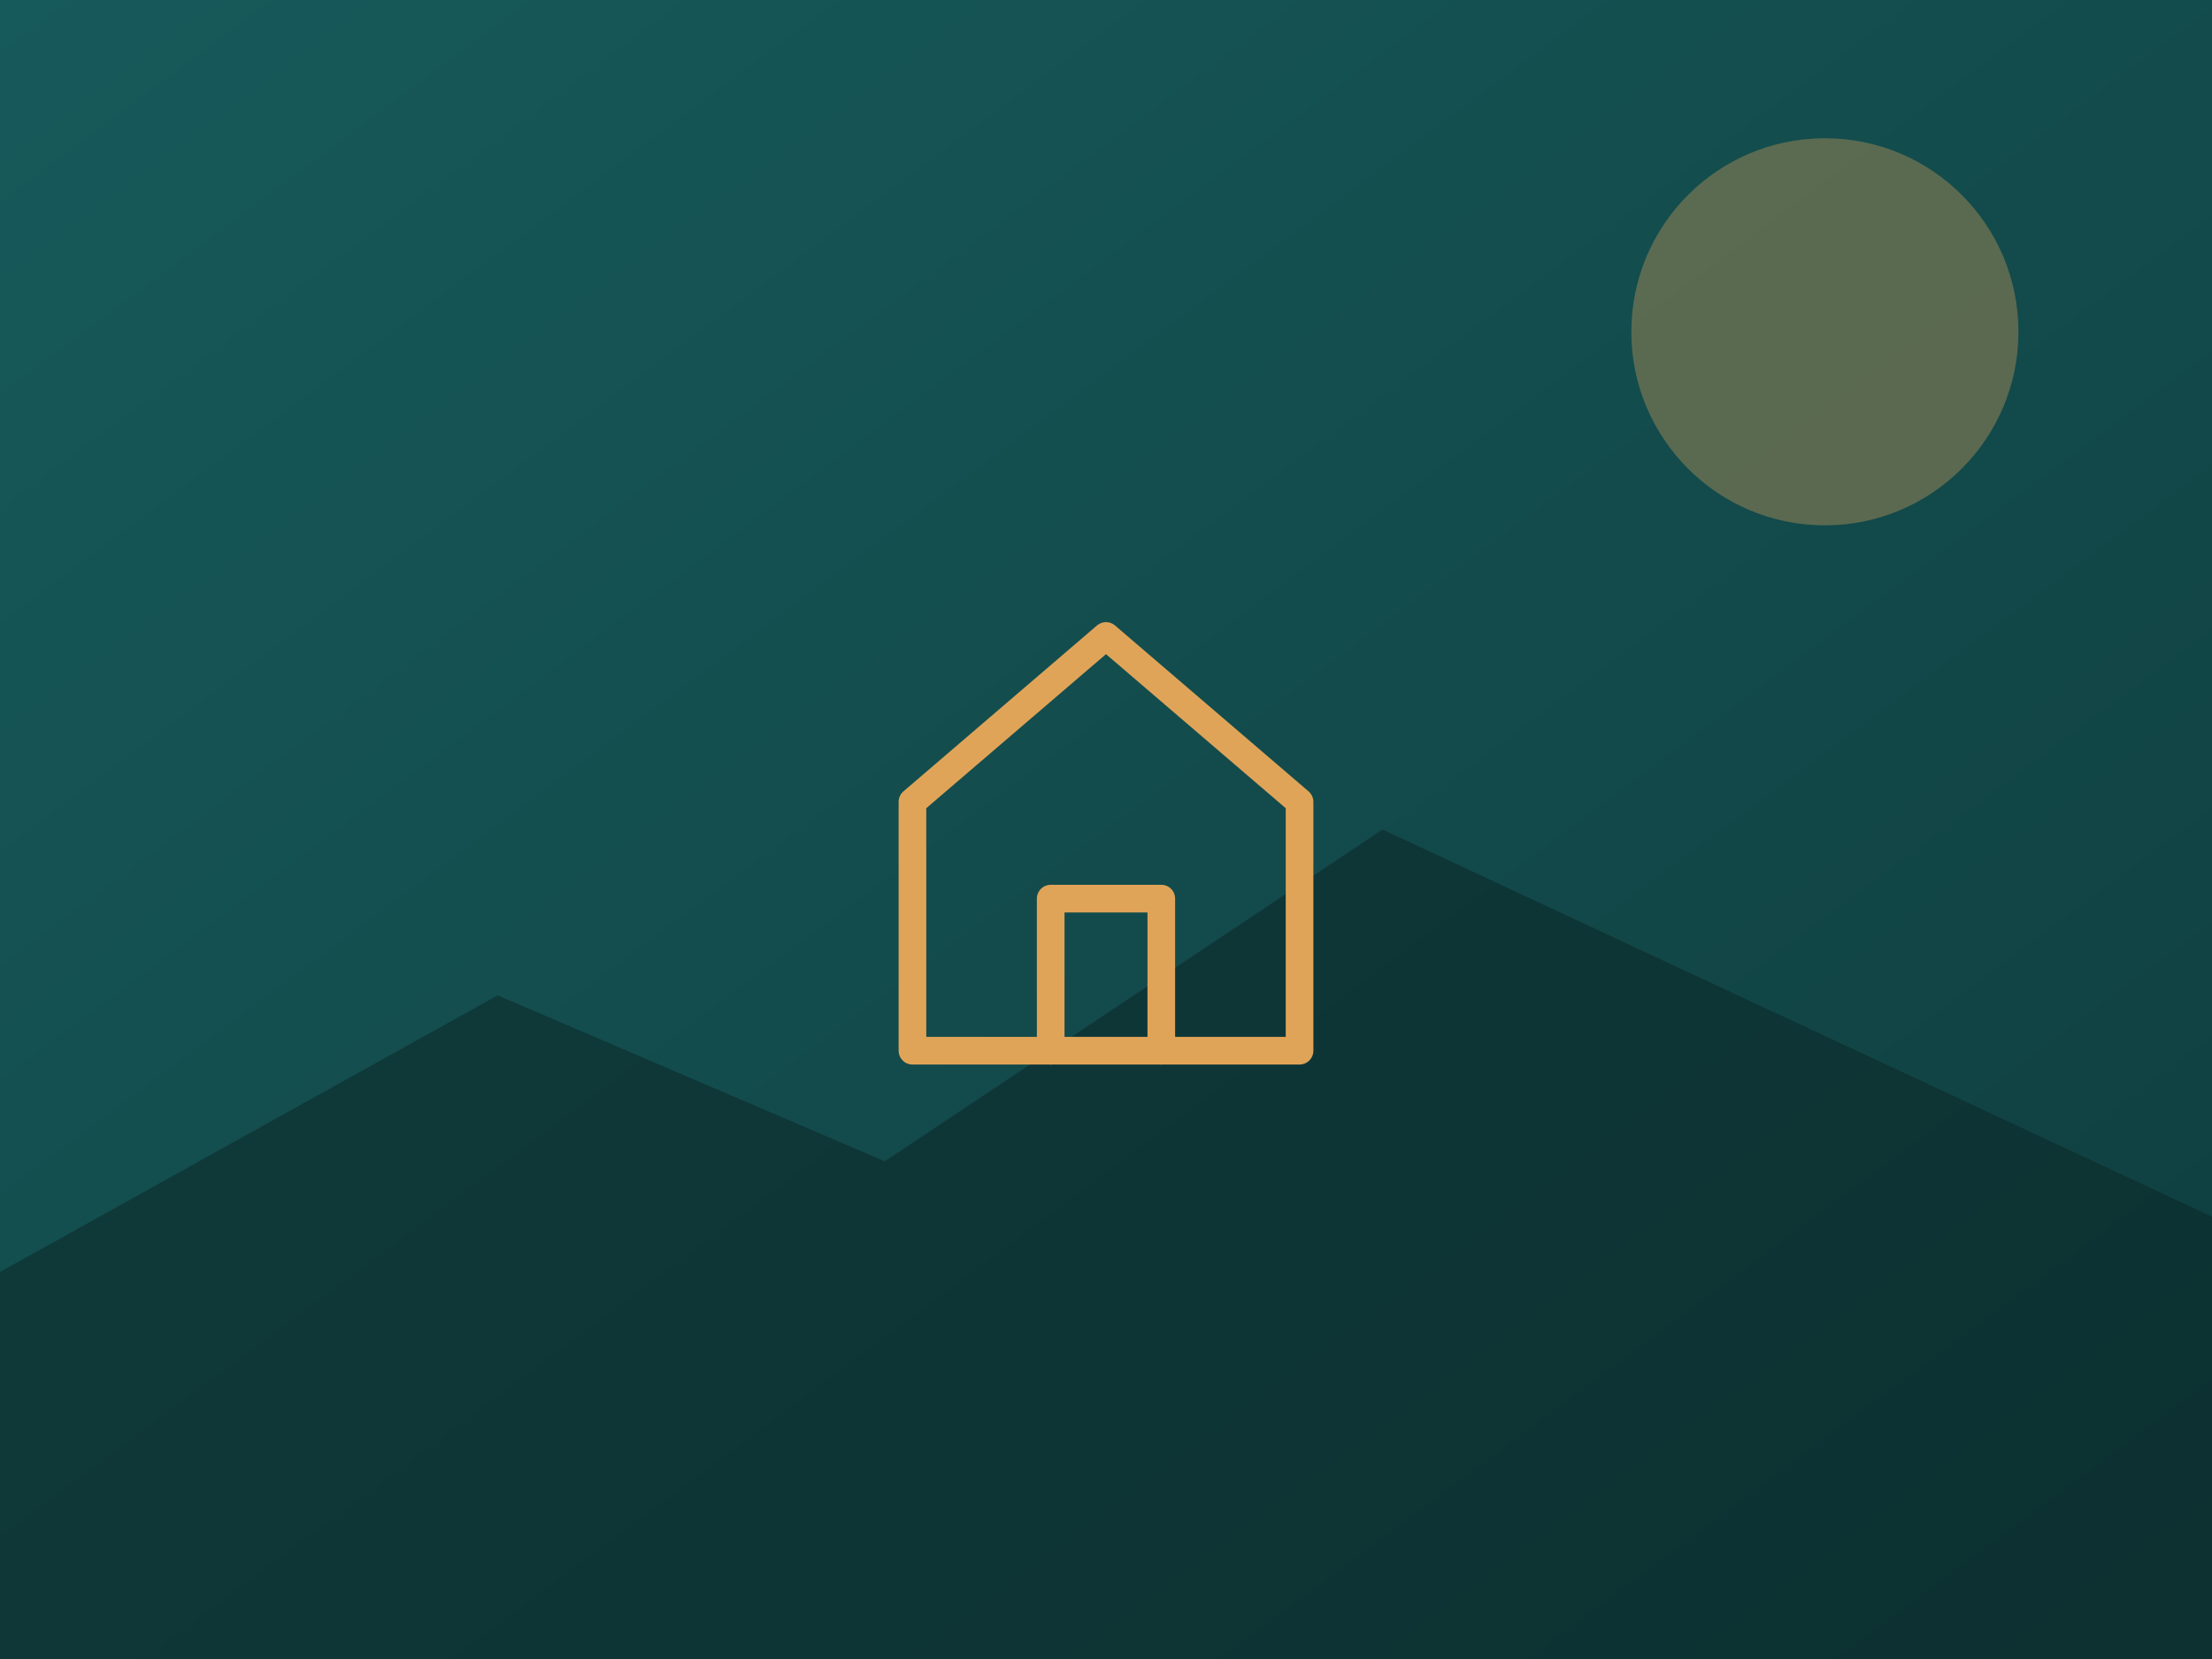
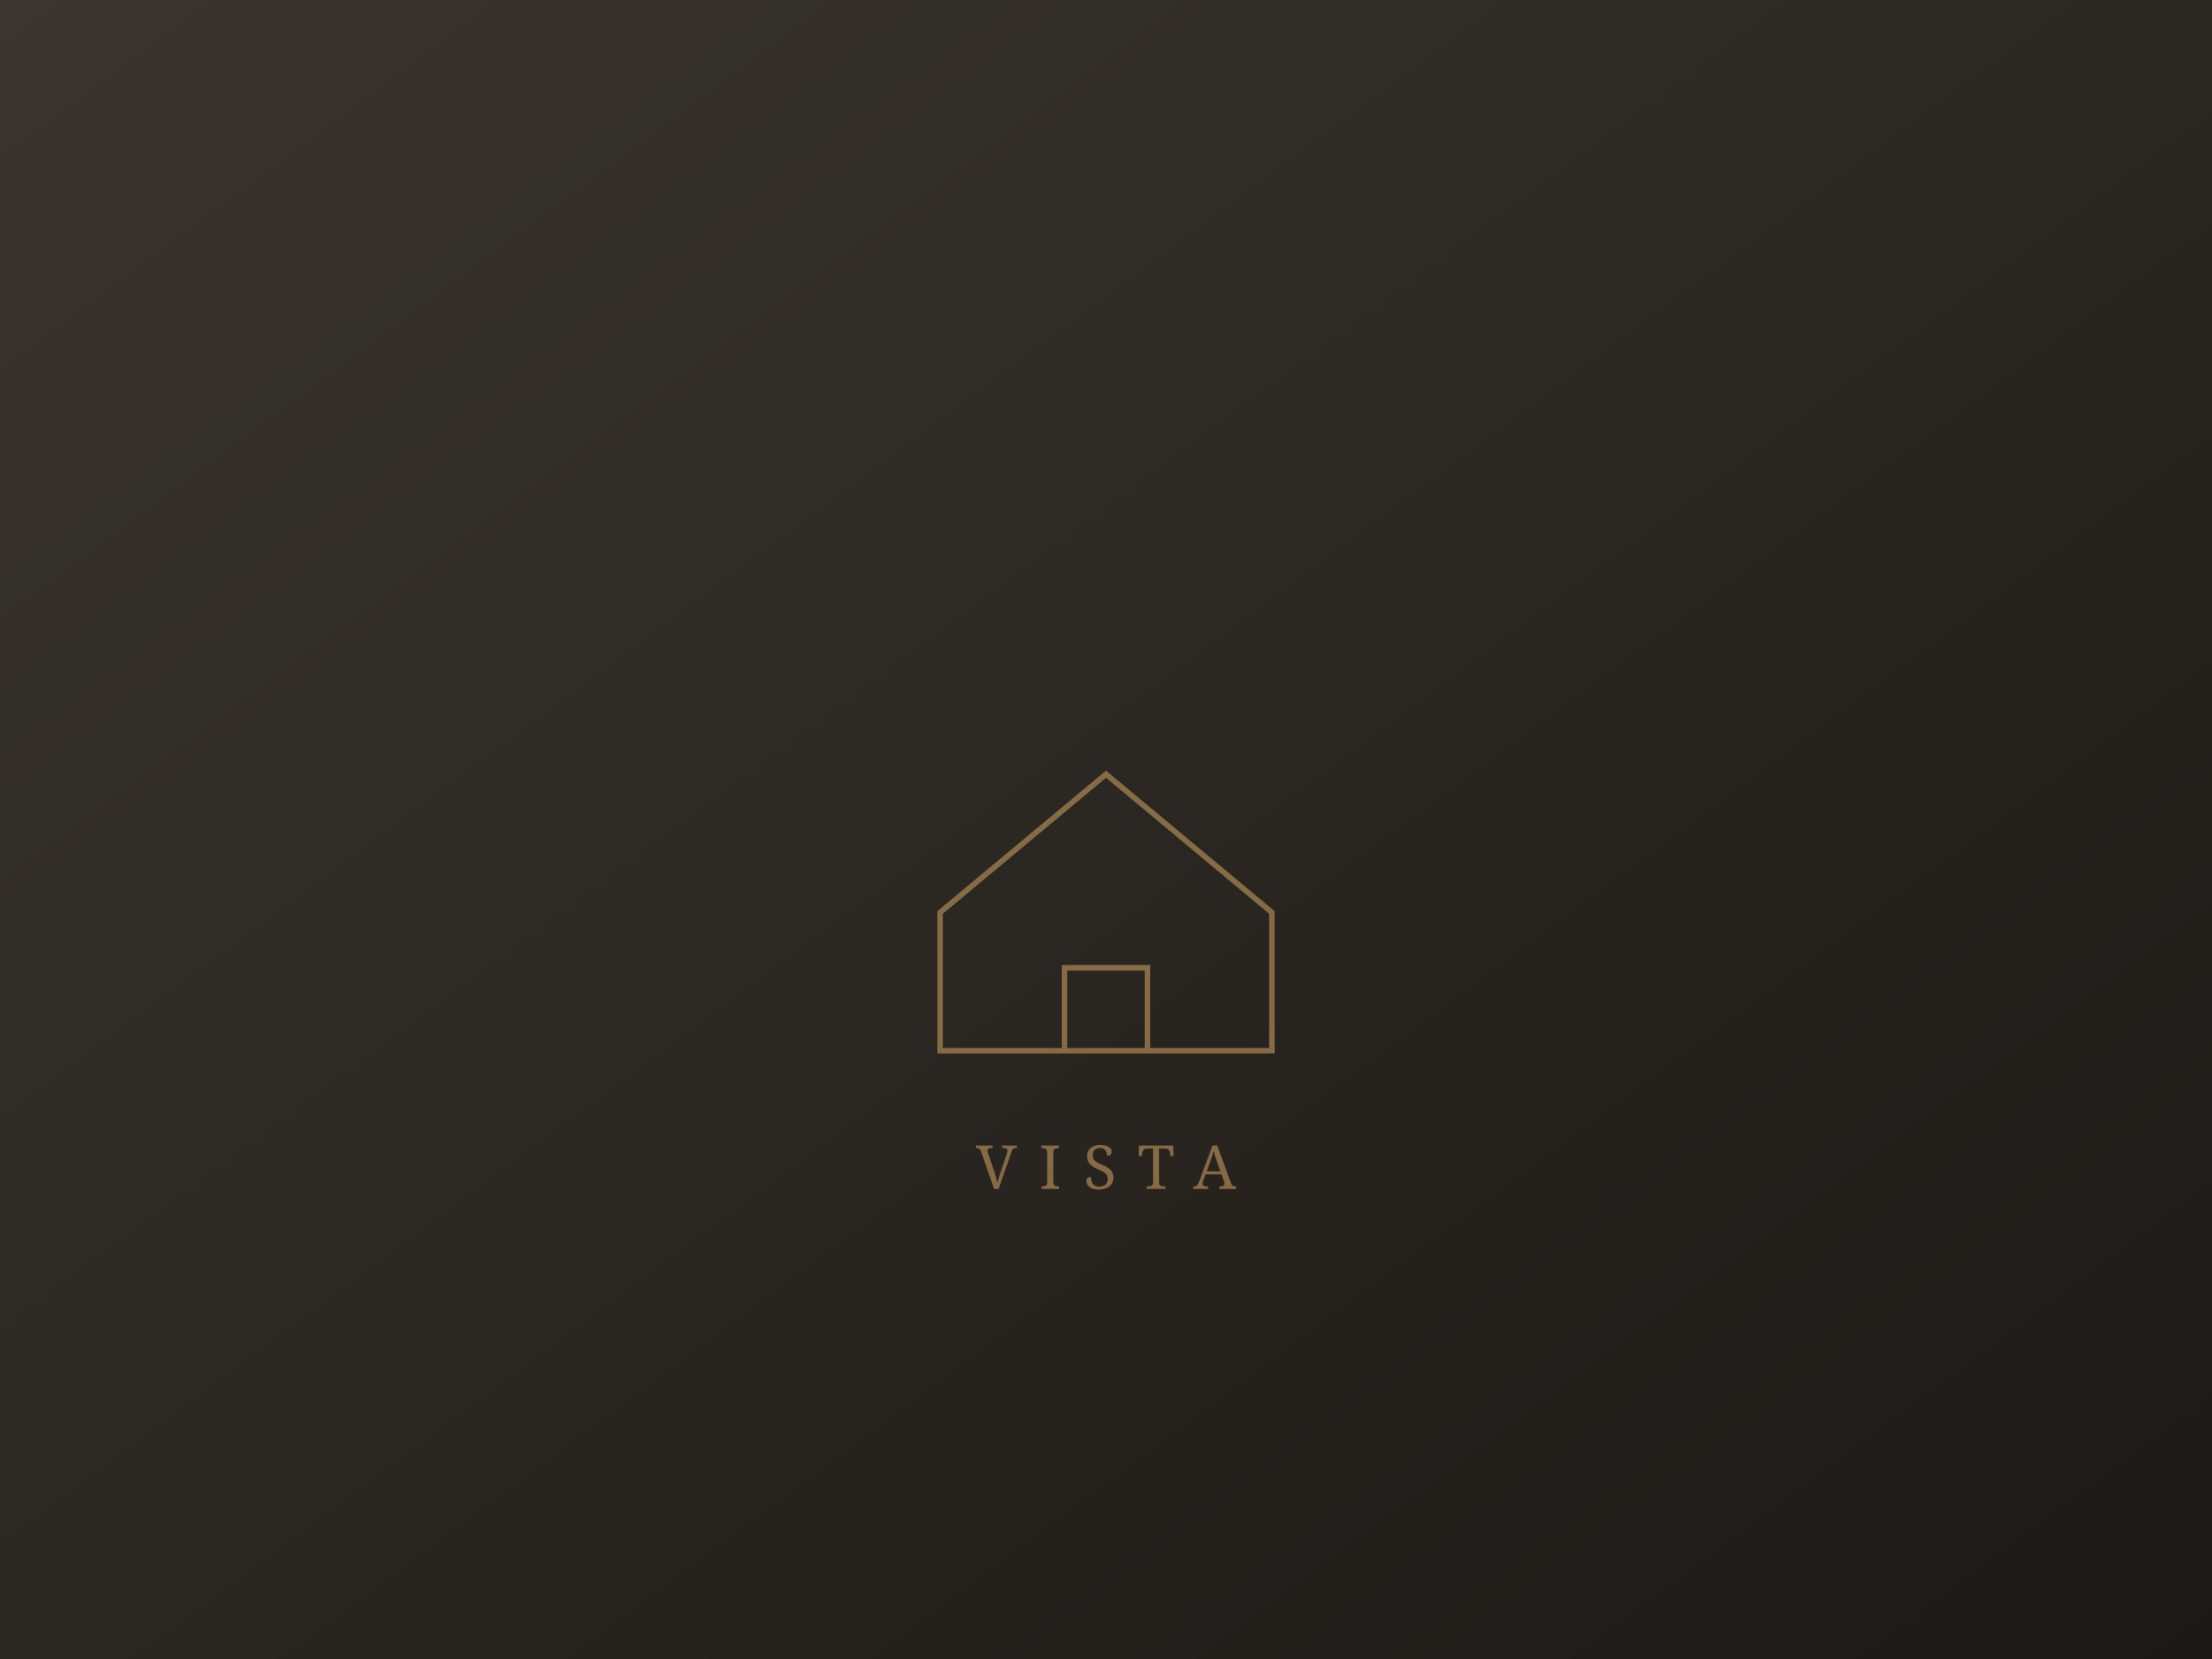
<svg xmlns="http://www.w3.org/2000/svg" viewBox="0 0 800 600" preserveAspectRatio="xMidYMid slice">
  <defs>
    <linearGradient id="g" x1="0" y1="0" x2="1" y2="1">
-       <stop offset="0" stop-color="#175a5b" />
-       <stop offset="1" stop-color="#0f3d3e" />
+       <stop offset="0" stop-color="#3a352e" />
+       <stop offset="1" stop-color="#1b1916" />
    </linearGradient>
  </defs>
  <rect width="800" height="600" fill="url(#g)" />
-   <circle cx="660" cy="120" r="70" fill="#e0a458" opacity=".35" />
-   <path d="M0 460 L180 360 L320 420 L500 300 L800 440 V600 H0Z" fill="#0b2626" opacity=".55" />
-   <g transform="translate(320 210)" fill="none" stroke="#e0a458" stroke-width="10" stroke-linejoin="round" stroke-linecap="round">
-     <path d="M10 80 L80 20 L150 80 V170 H10Z" />
-     <path d="M60 170 V115 H100 V170" />
+   <g fill="none" stroke="#a6814f" stroke-width="2" opacity=".75">
+     <path d="M340 330 L400 280 L460 330 V380 H340Z" />
+     <path d="M385 380 V350 H415 V380" />
  </g>
+   <text x="400" y="430" text-anchor="middle" font-family="Georgia, serif" font-size="22" letter-spacing="8" fill="#a6814f" opacity=".75">VISTA</text>
</svg>
